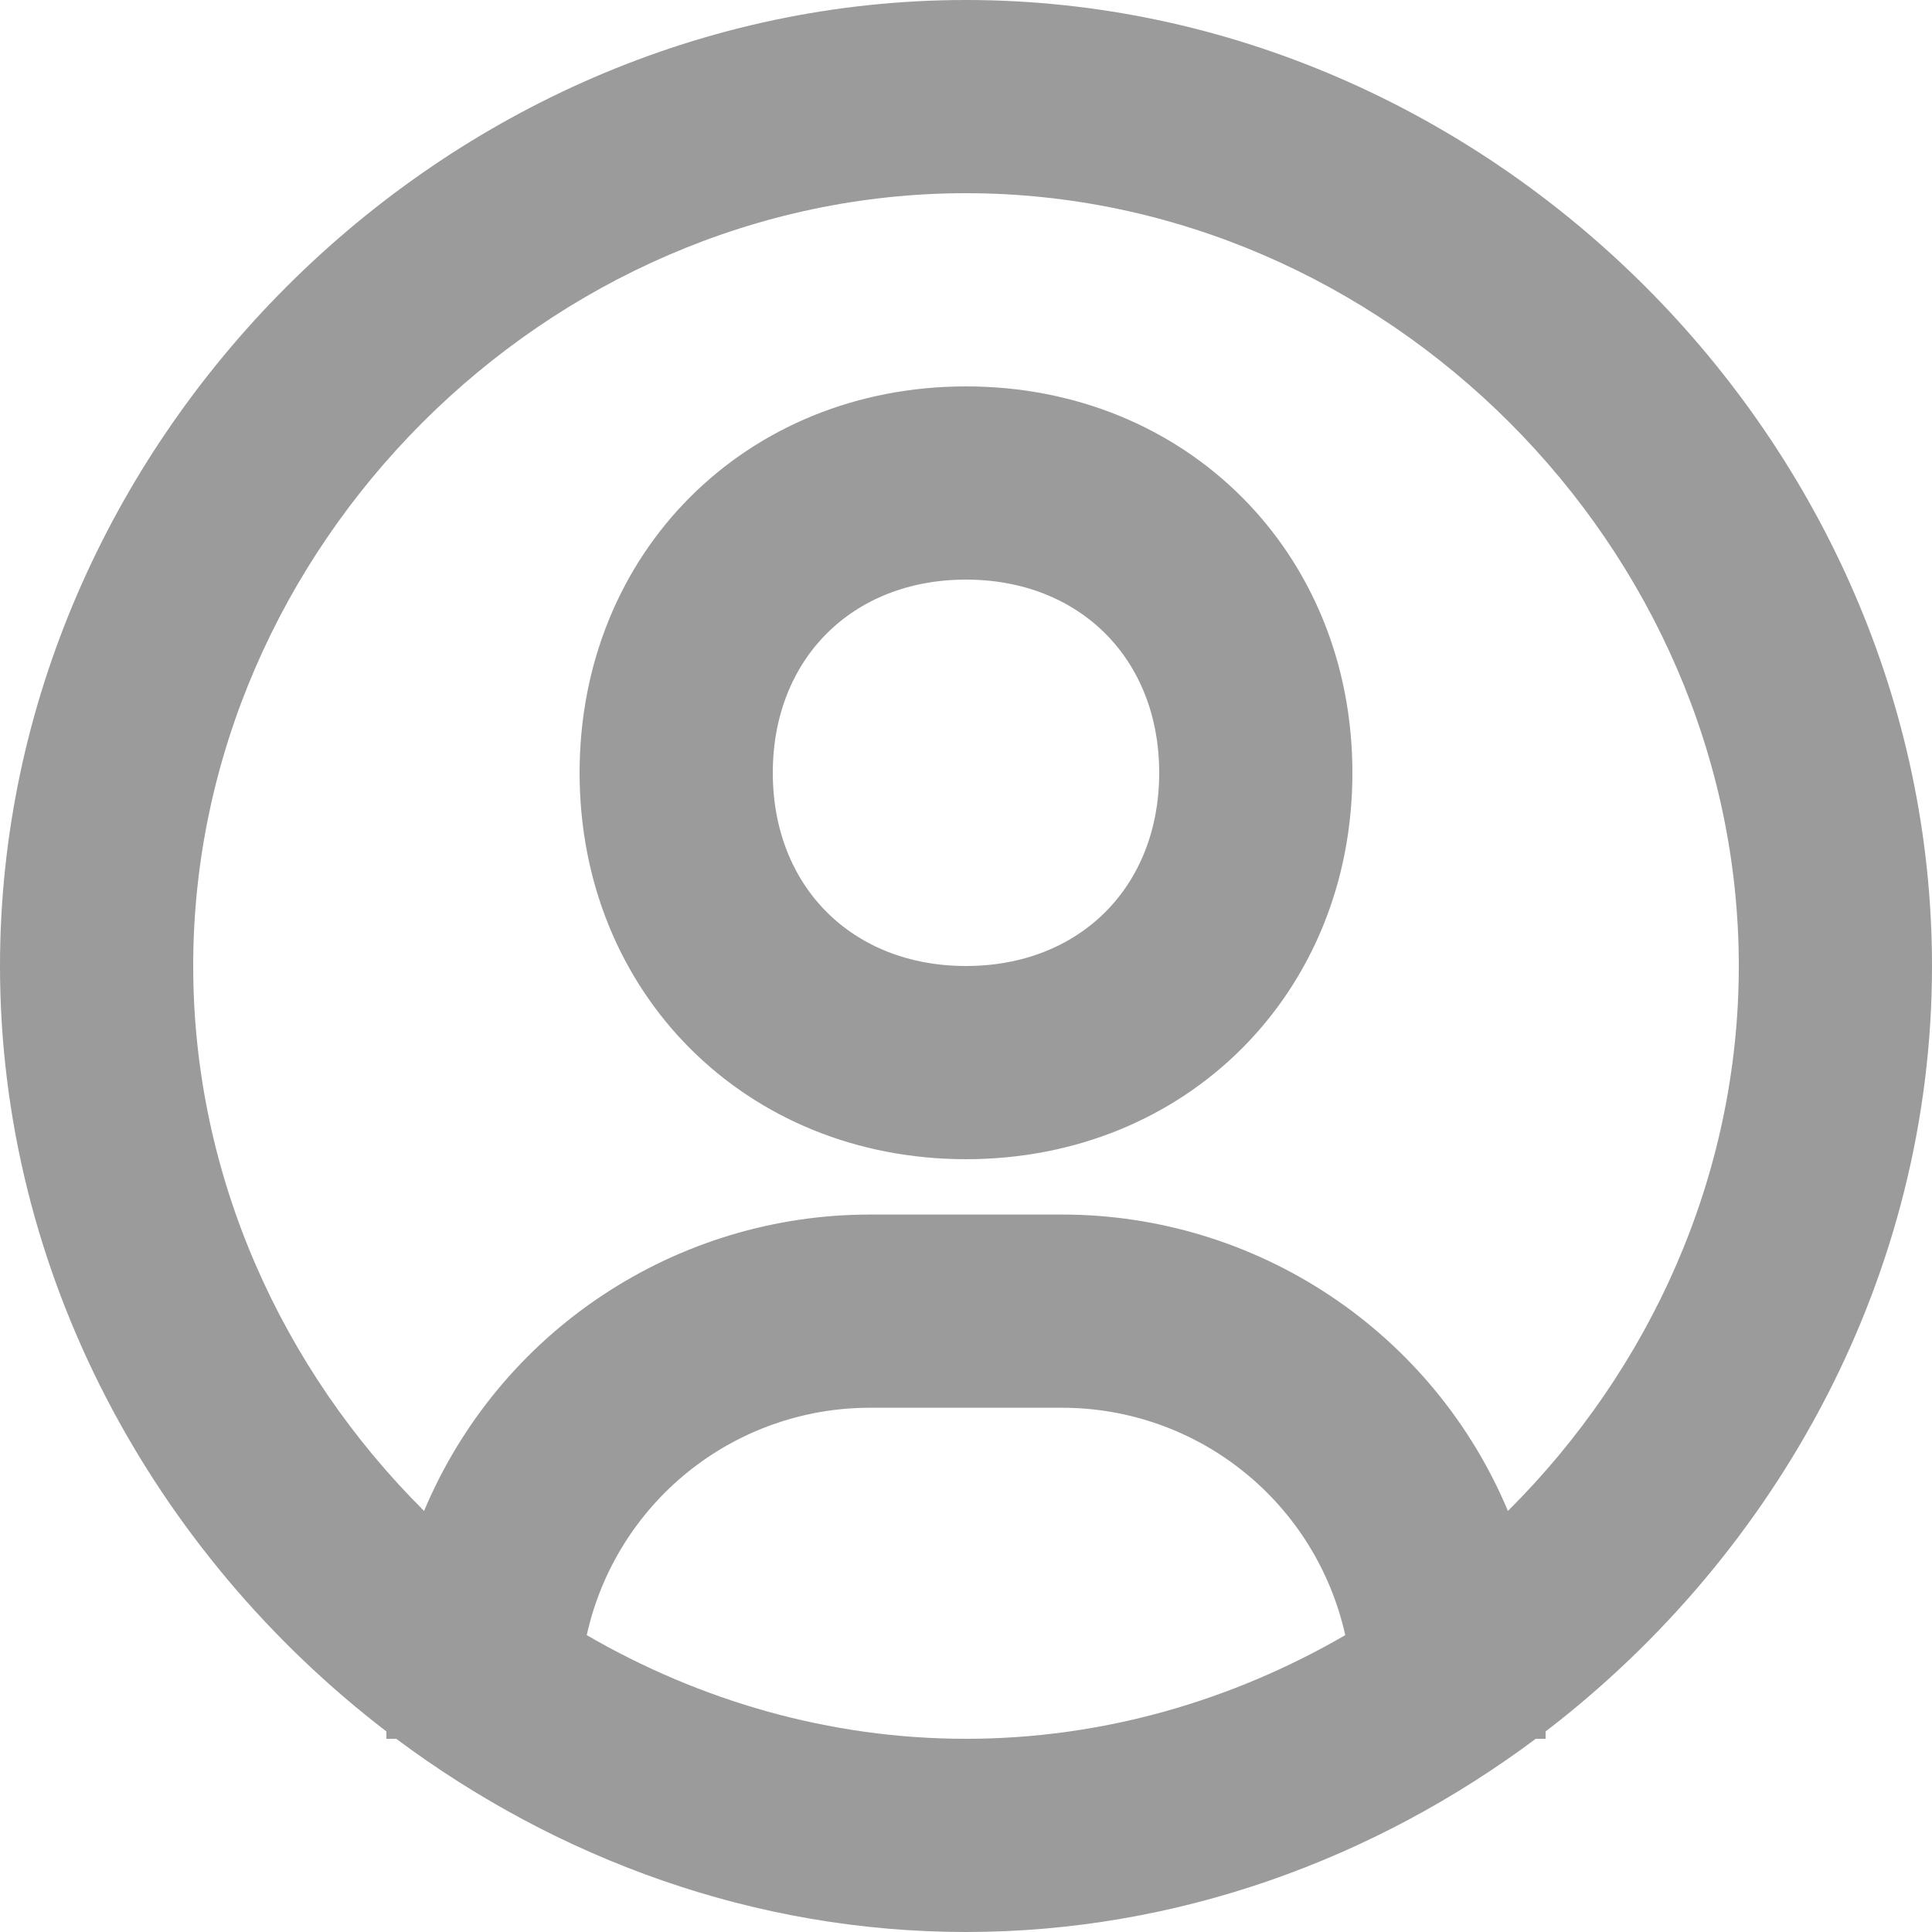
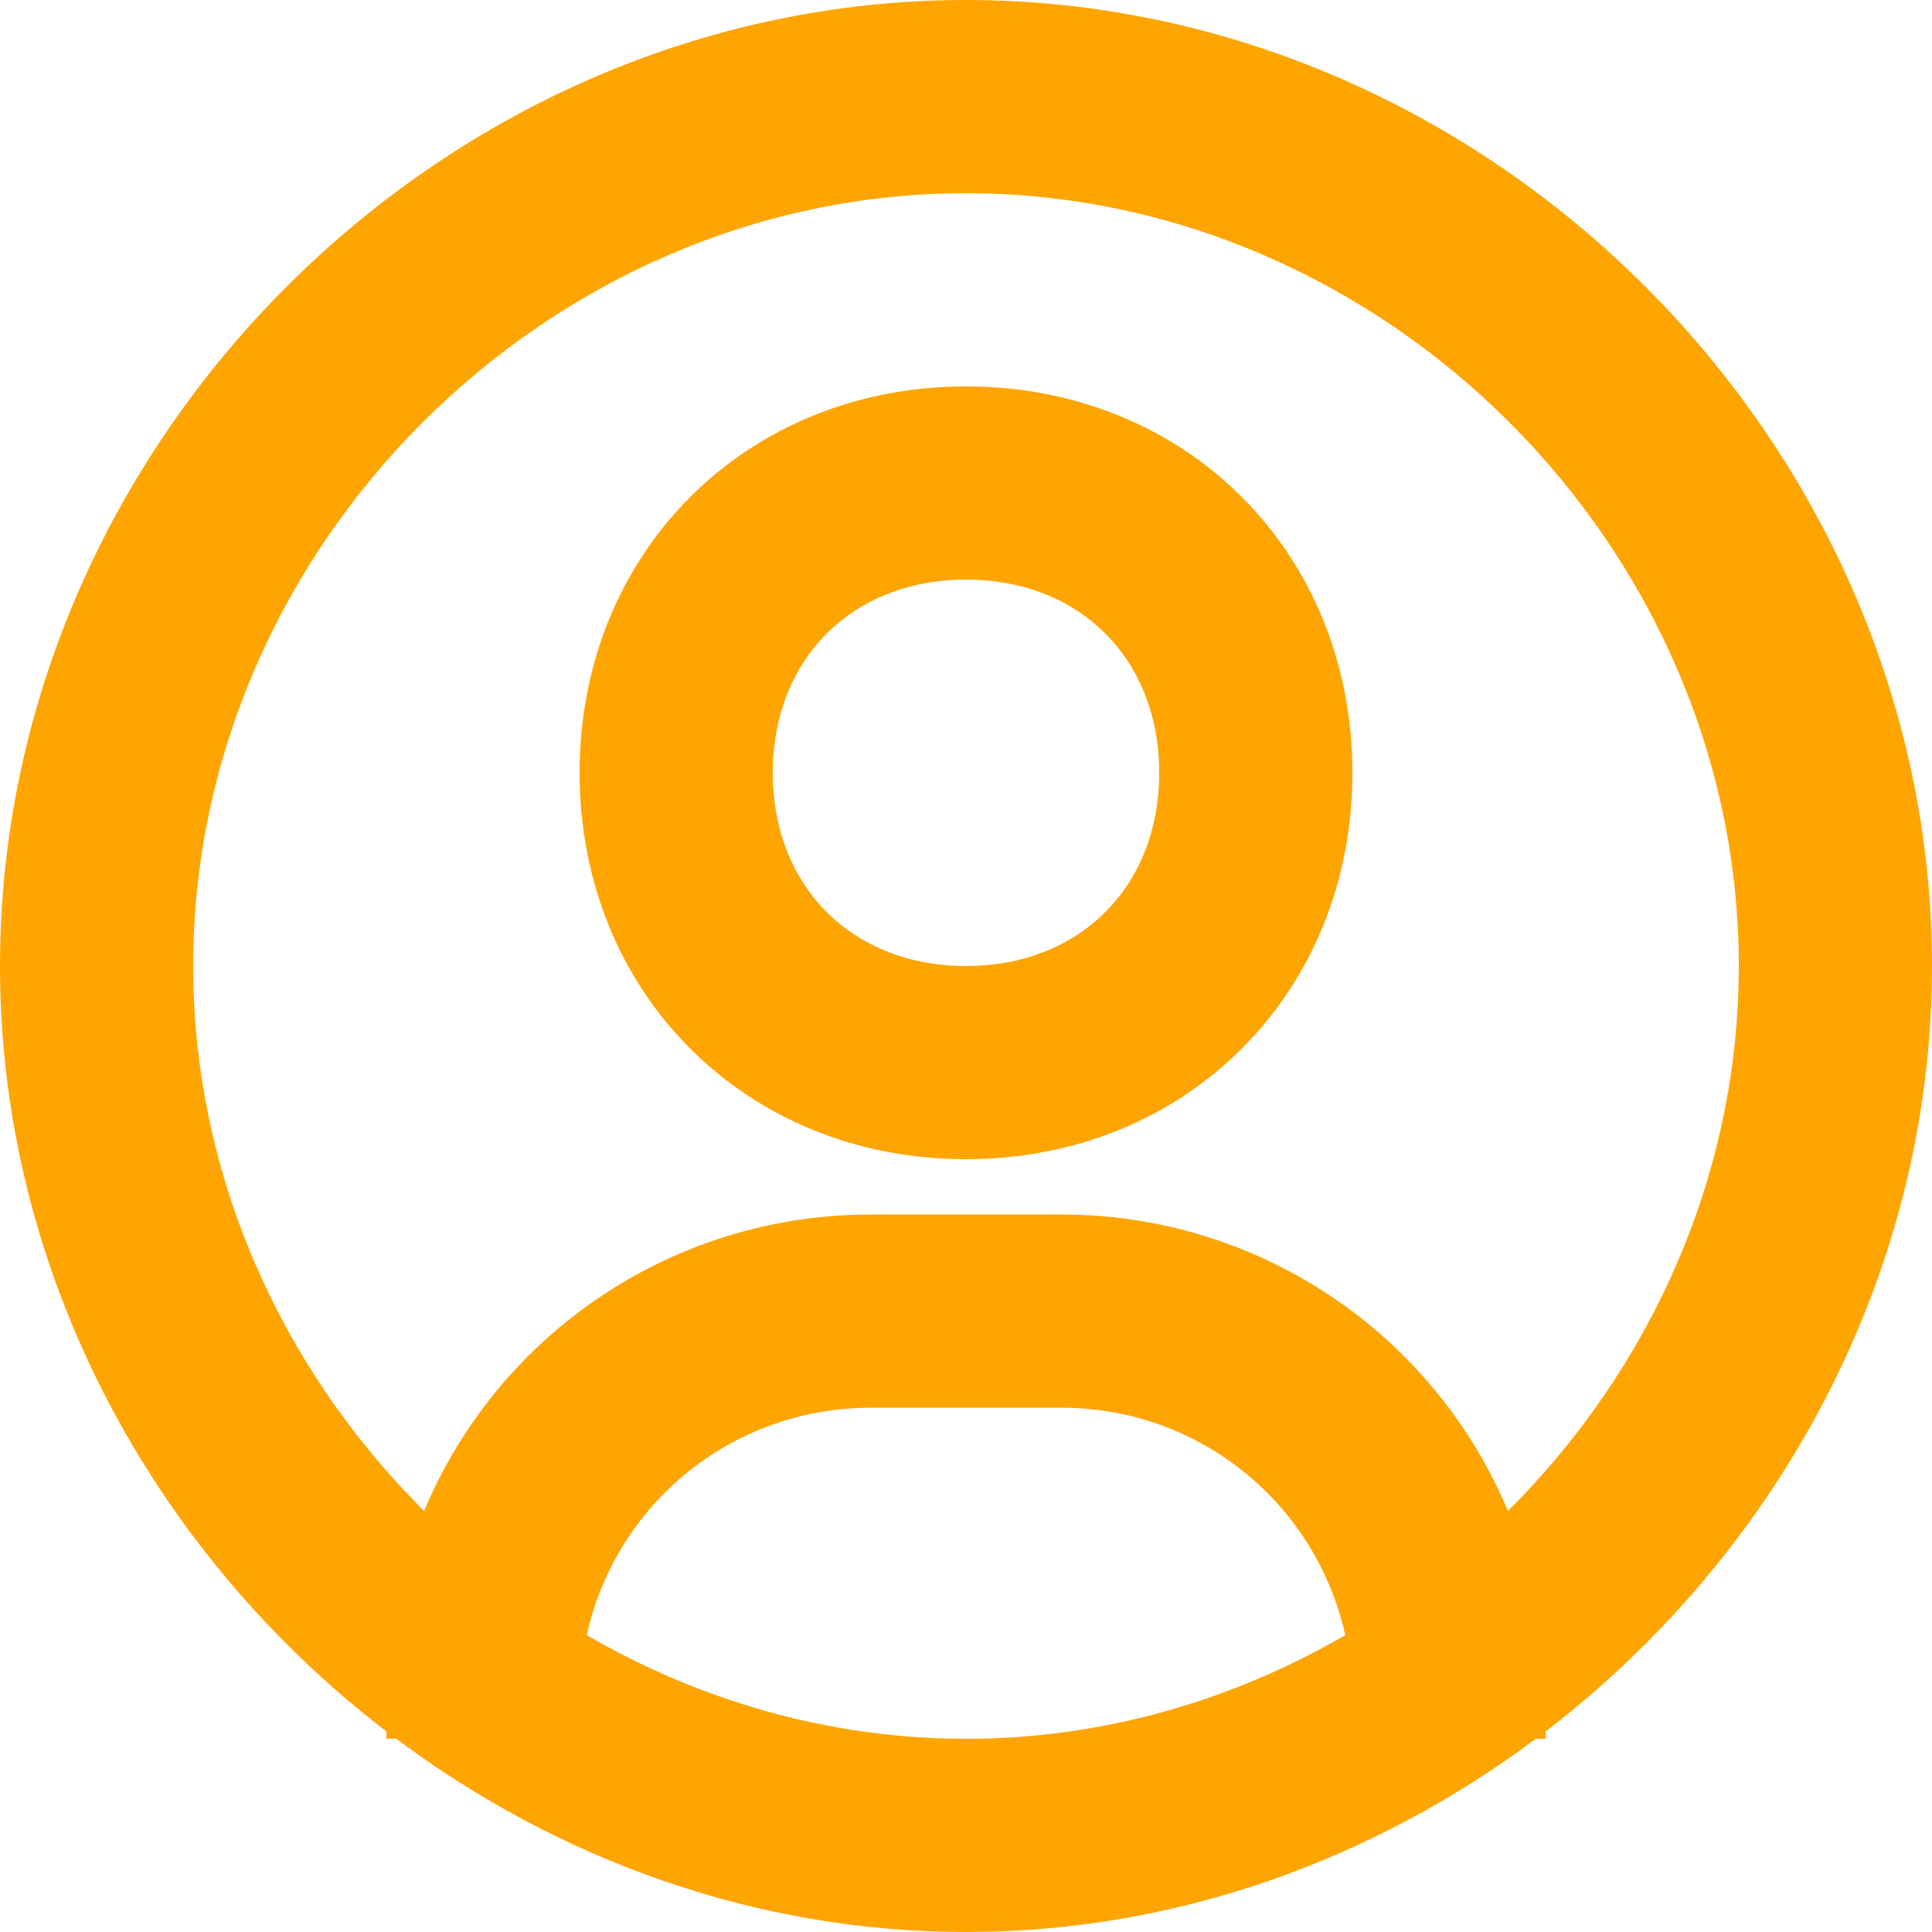
<svg xmlns="http://www.w3.org/2000/svg" width="20" height="20" viewBox="0 0 20 20" fill="none">
-   <path fill-rule="evenodd" clip-rule="evenodd" d="M0 10C0 4.579 4.579 0 10 0C15.421 0 20 4.579 20 10C20 13.19 18.408 16.078 16 17.924V18H15.898C14.23 19.245 12.187 20 10 20C7.813 20 5.77 19.245 4.102 18H4V17.924C1.592 16.078 0 13.189 0 10ZM7.123 15.236C6.592 15.664 6.221 16.26 6.074 16.927C7.242 17.604 8.584 18 10 18C11.416 18 12.758 17.604 13.926 16.927C13.778 16.261 13.408 15.664 12.876 15.236C12.345 14.808 11.683 14.574 11 14.573H9C8.317 14.574 7.655 14.808 7.123 15.236ZM13.768 13.412C14.588 13.957 15.229 14.733 15.61 15.641C17.077 14.182 18 12.176 18 10C18 5.663 14.337 2 10 2C5.663 2 2 5.663 2 10C2 12.176 2.923 14.182 4.39 15.641C4.771 14.733 5.412 13.957 6.232 13.412C7.052 12.866 8.015 12.574 9 12.573H11C11.985 12.574 12.948 12.866 13.768 13.412ZM6 8C6 5.72 7.72 4 10 4C12.28 4 14 5.72 14 8C14 10.28 12.28 12 10 12C7.72 12 6 10.28 6 8ZM8 8C8 9.178 8.822 10 10 10C11.178 10 12 9.178 12 8C12 6.822 11.178 6 10 6C8.822 6 8 6.822 8 8Z" fill="#9B9B9B" />
+   <path fill-rule="evenodd" clip-rule="evenodd" d="M0 10C0 4.579 4.579 0 10 0C15.421 0 20 4.579 20 10C20 13.19 18.408 16.078 16 17.924V18H15.898C14.23 19.245 12.187 20 10 20C7.813 20 5.77 19.245 4.102 18H4V17.924C1.592 16.078 0 13.189 0 10ZM7.123 15.236C6.592 15.664 6.221 16.26 6.074 16.927C7.242 17.604 8.584 18 10 18C11.416 18 12.758 17.604 13.926 16.927C13.778 16.261 13.408 15.664 12.876 15.236C12.345 14.808 11.683 14.574 11 14.573H9C8.317 14.574 7.655 14.808 7.123 15.236ZM13.768 13.412C14.588 13.957 15.229 14.733 15.61 15.641C17.077 14.182 18 12.176 18 10C18 5.663 14.337 2 10 2C5.663 2 2 5.663 2 10C2 12.176 2.923 14.182 4.39 15.641C4.771 14.733 5.412 13.957 6.232 13.412C7.052 12.866 8.015 12.574 9 12.573H11C11.985 12.574 12.948 12.866 13.768 13.412ZM6 8C6 5.72 7.72 4 10 4C12.28 4 14 5.72 14 8C14 10.28 12.28 12 10 12C7.72 12 6 10.28 6 8ZM8 8C8 9.178 8.822 10 10 10C11.178 10 12 9.178 12 8C12 6.822 11.178 6 10 6C8.822 6 8 6.822 8 8Z" fill="#ffa501" />
</svg>
